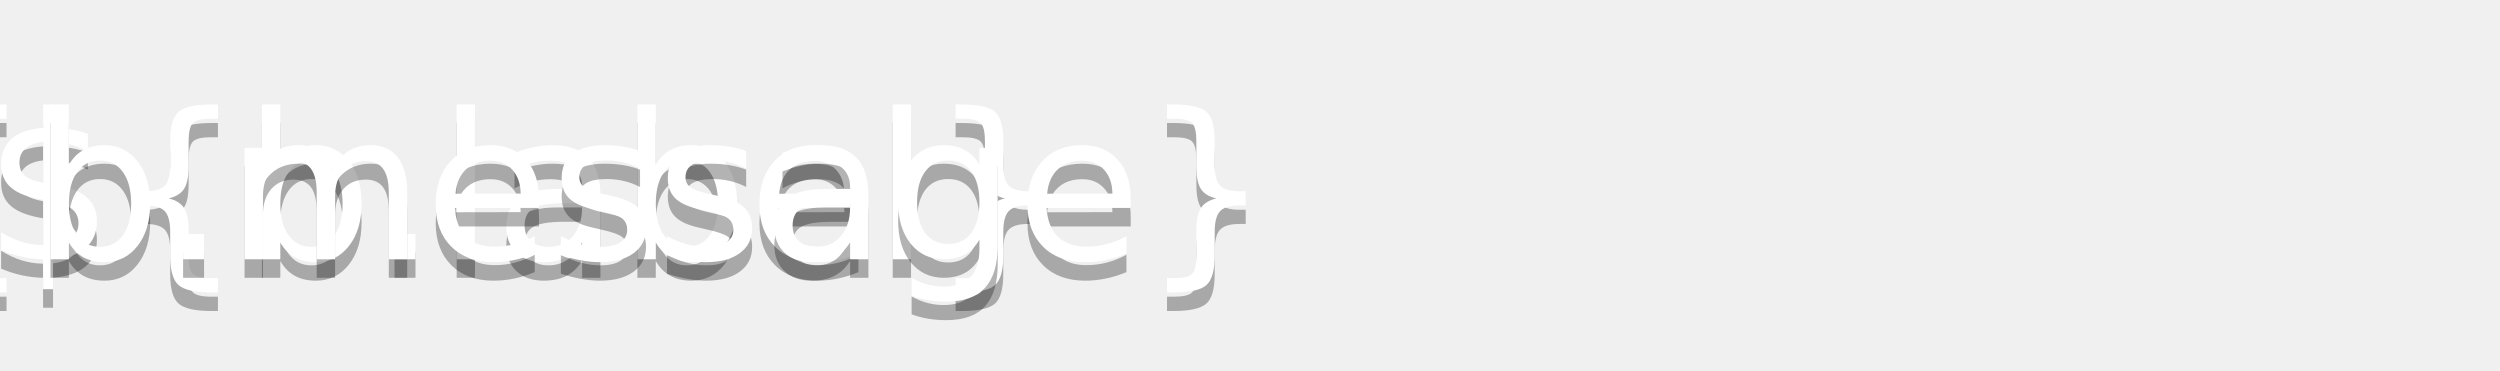
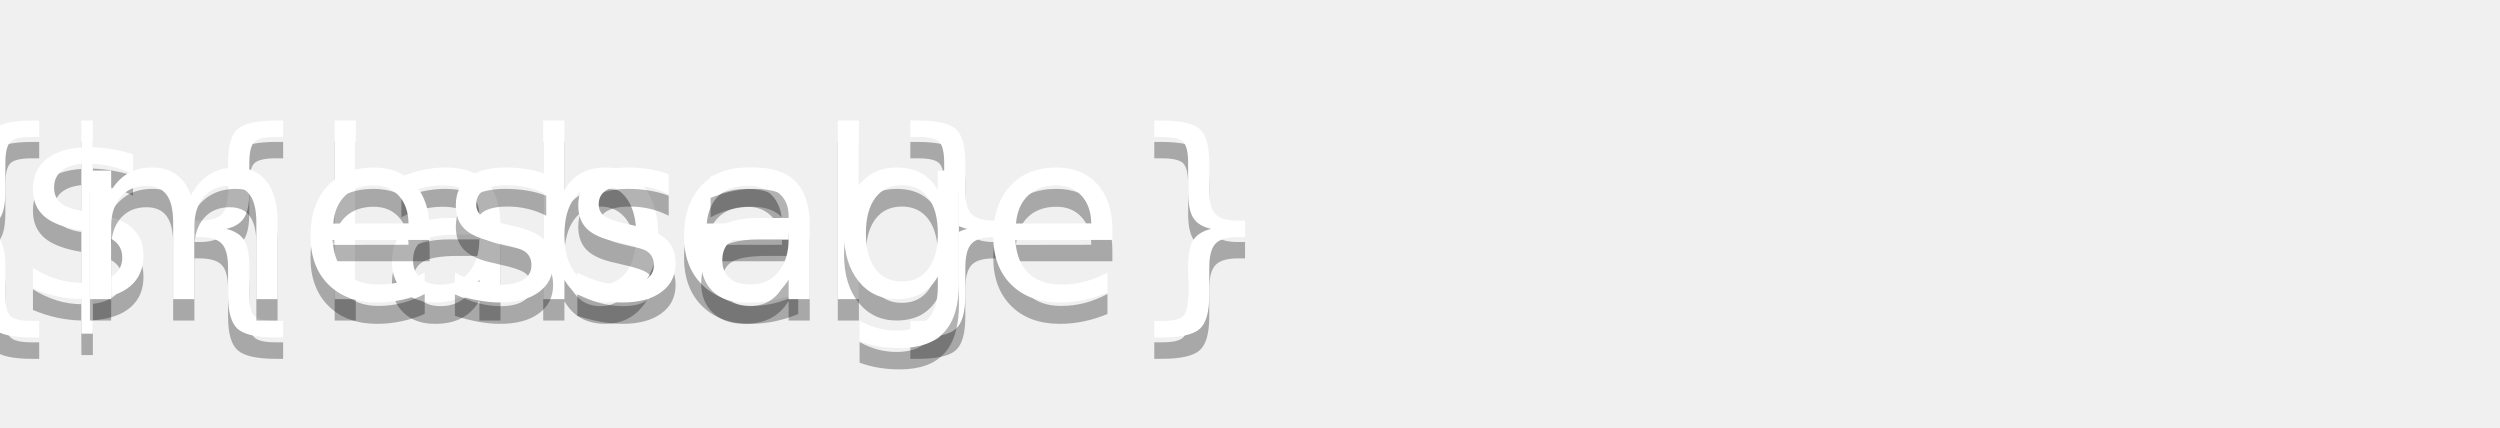
- <svg xmlns="http://www.w3.org/2000/svg" width="${b.leftWidth + b.rightWidth}" height="20">
+ <svg xmlns="http://www.w3.org/2000/svg" width="${leftWidth + rightWidth}" height="20">
  <linearGradient id="smooth" x2="0" y2="100%">
    <stop offset="0" stop-color="#bbb" stop-opacity=".1" />
    <stop offset="1" stop-opacity=".1" />
  </linearGradient>
  <clipPath id="round">
-     <rect width="${b.leftWidth + b.rightWidth}" height="20" rx="3" fill="#fff" />
+     <rect width="${leftWidth + rightWidth}" height="20" rx="3" fill="#fff" />
  </clipPath>
  <g clip-path="url(#round)">
-     <rect width="${b.leftWidth}" height="20" fill="${b.labelColor}" />
-     <rect x="${b.leftWidth}" width="${b.rightWidth}" height="20" fill="${b.color}" />
-     <rect width="${b.leftWidth + b.rightWidth}" height="20" fill="url(#smooth)" />
+     <rect width="${leftWidth}" height="20" fill="${labelColor}" />
+     <rect x="${leftWidth}" width="${rightWidth}" height="20" fill="${color}" />
+     <rect width="${leftWidth + rightWidth}" height="20" fill="url(#smooth)" />
  </g>
  <g fill="#fff" text-anchor="middle" font-family="DejaVu Sans,Verdana,Geneva,sans-serif" font-size="110">
-     @if (isNotEmpty(b.label)) {
-     <text x="${((b.leftWidth / 2) + 1) * 10}" y="150" fill="#010101" fill-opacity=".3" transform="scale(0.1)" textLength="${(b.leftWidth - 10) * 10}" lengthAdjust="spacing">${b.label}</text>
-     <text x="${((b.leftWidth / 2) + 1) * 10}" y="140" transform="scale(0.1)" textLength="${(b.leftWidth - 10) * 10}" lengthAdjust="spacing">${b.label}</text>
+     @if (isNotEmpty(label)) {
+     <text x="${((leftWidth / 2) + 1) * 10}" y="150" fill="#010101" fill-opacity=".3" transform="scale(0.1)" textLength="${(leftWidth - 10) * 10}" lengthAdjust="spacing">${label}</text>
+     <text x="${((leftWidth / 2) + 1) * 10}" y="140" transform="scale(0.1)" textLength="${(leftWidth - 10) * 10}" lengthAdjust="spacing">${label}</text>
    @}
-     <text x="${(b.leftWidth + b.rightWidth / 2 - (isNotEmpty(b.label) ? 1 : 0 )) * 10}" y="150" fill="#010101" fill-opacity=".3" transform="scale(0.1)" textLength="${(b.rightWidth - 10) * 10}" lengthAdjust="spacing">${b.message}</text>
-     <text x="${(b.leftWidth + b.rightWidth / 2 - (isNotEmpty(b.label) ? 1 : 0 )) * 10}" y="140" transform="scale(0.1)" textLength="${(b.rightWidth - 10) * 10}" lengthAdjust="spacing">${b.message}</text>
+     <text x="${(leftWidth + rightWidth / 2 - (isNotEmpty(label) ? 1 : 0 )) * 10}" y="150" fill="#010101" fill-opacity=".3" transform="scale(0.1)" textLength="${(rightWidth - 10) * 10}" lengthAdjust="spacing">${message}</text>
+     <text x="${(leftWidth + rightWidth / 2 - (isNotEmpty(label) ? 1 : 0 )) * 10}" y="140" transform="scale(0.1)" textLength="${(rightWidth - 10) * 10}" lengthAdjust="spacing">${message}</text>
  </g>
</svg>
